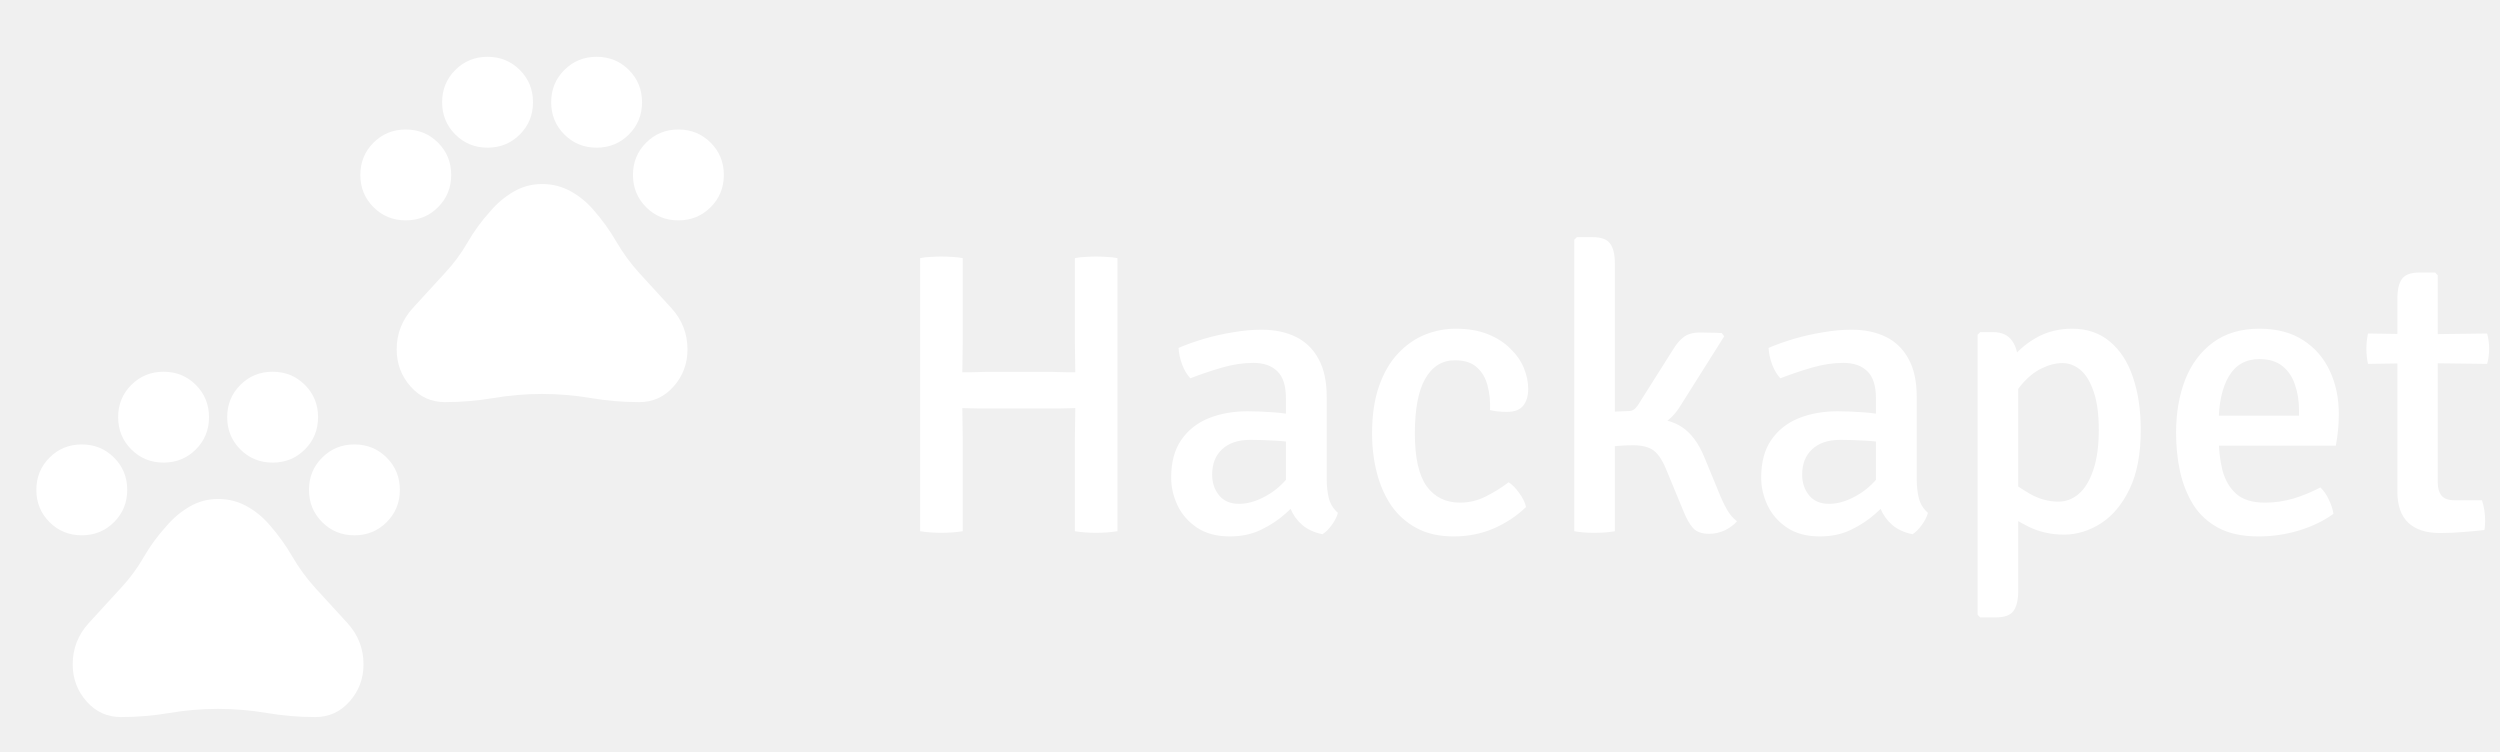
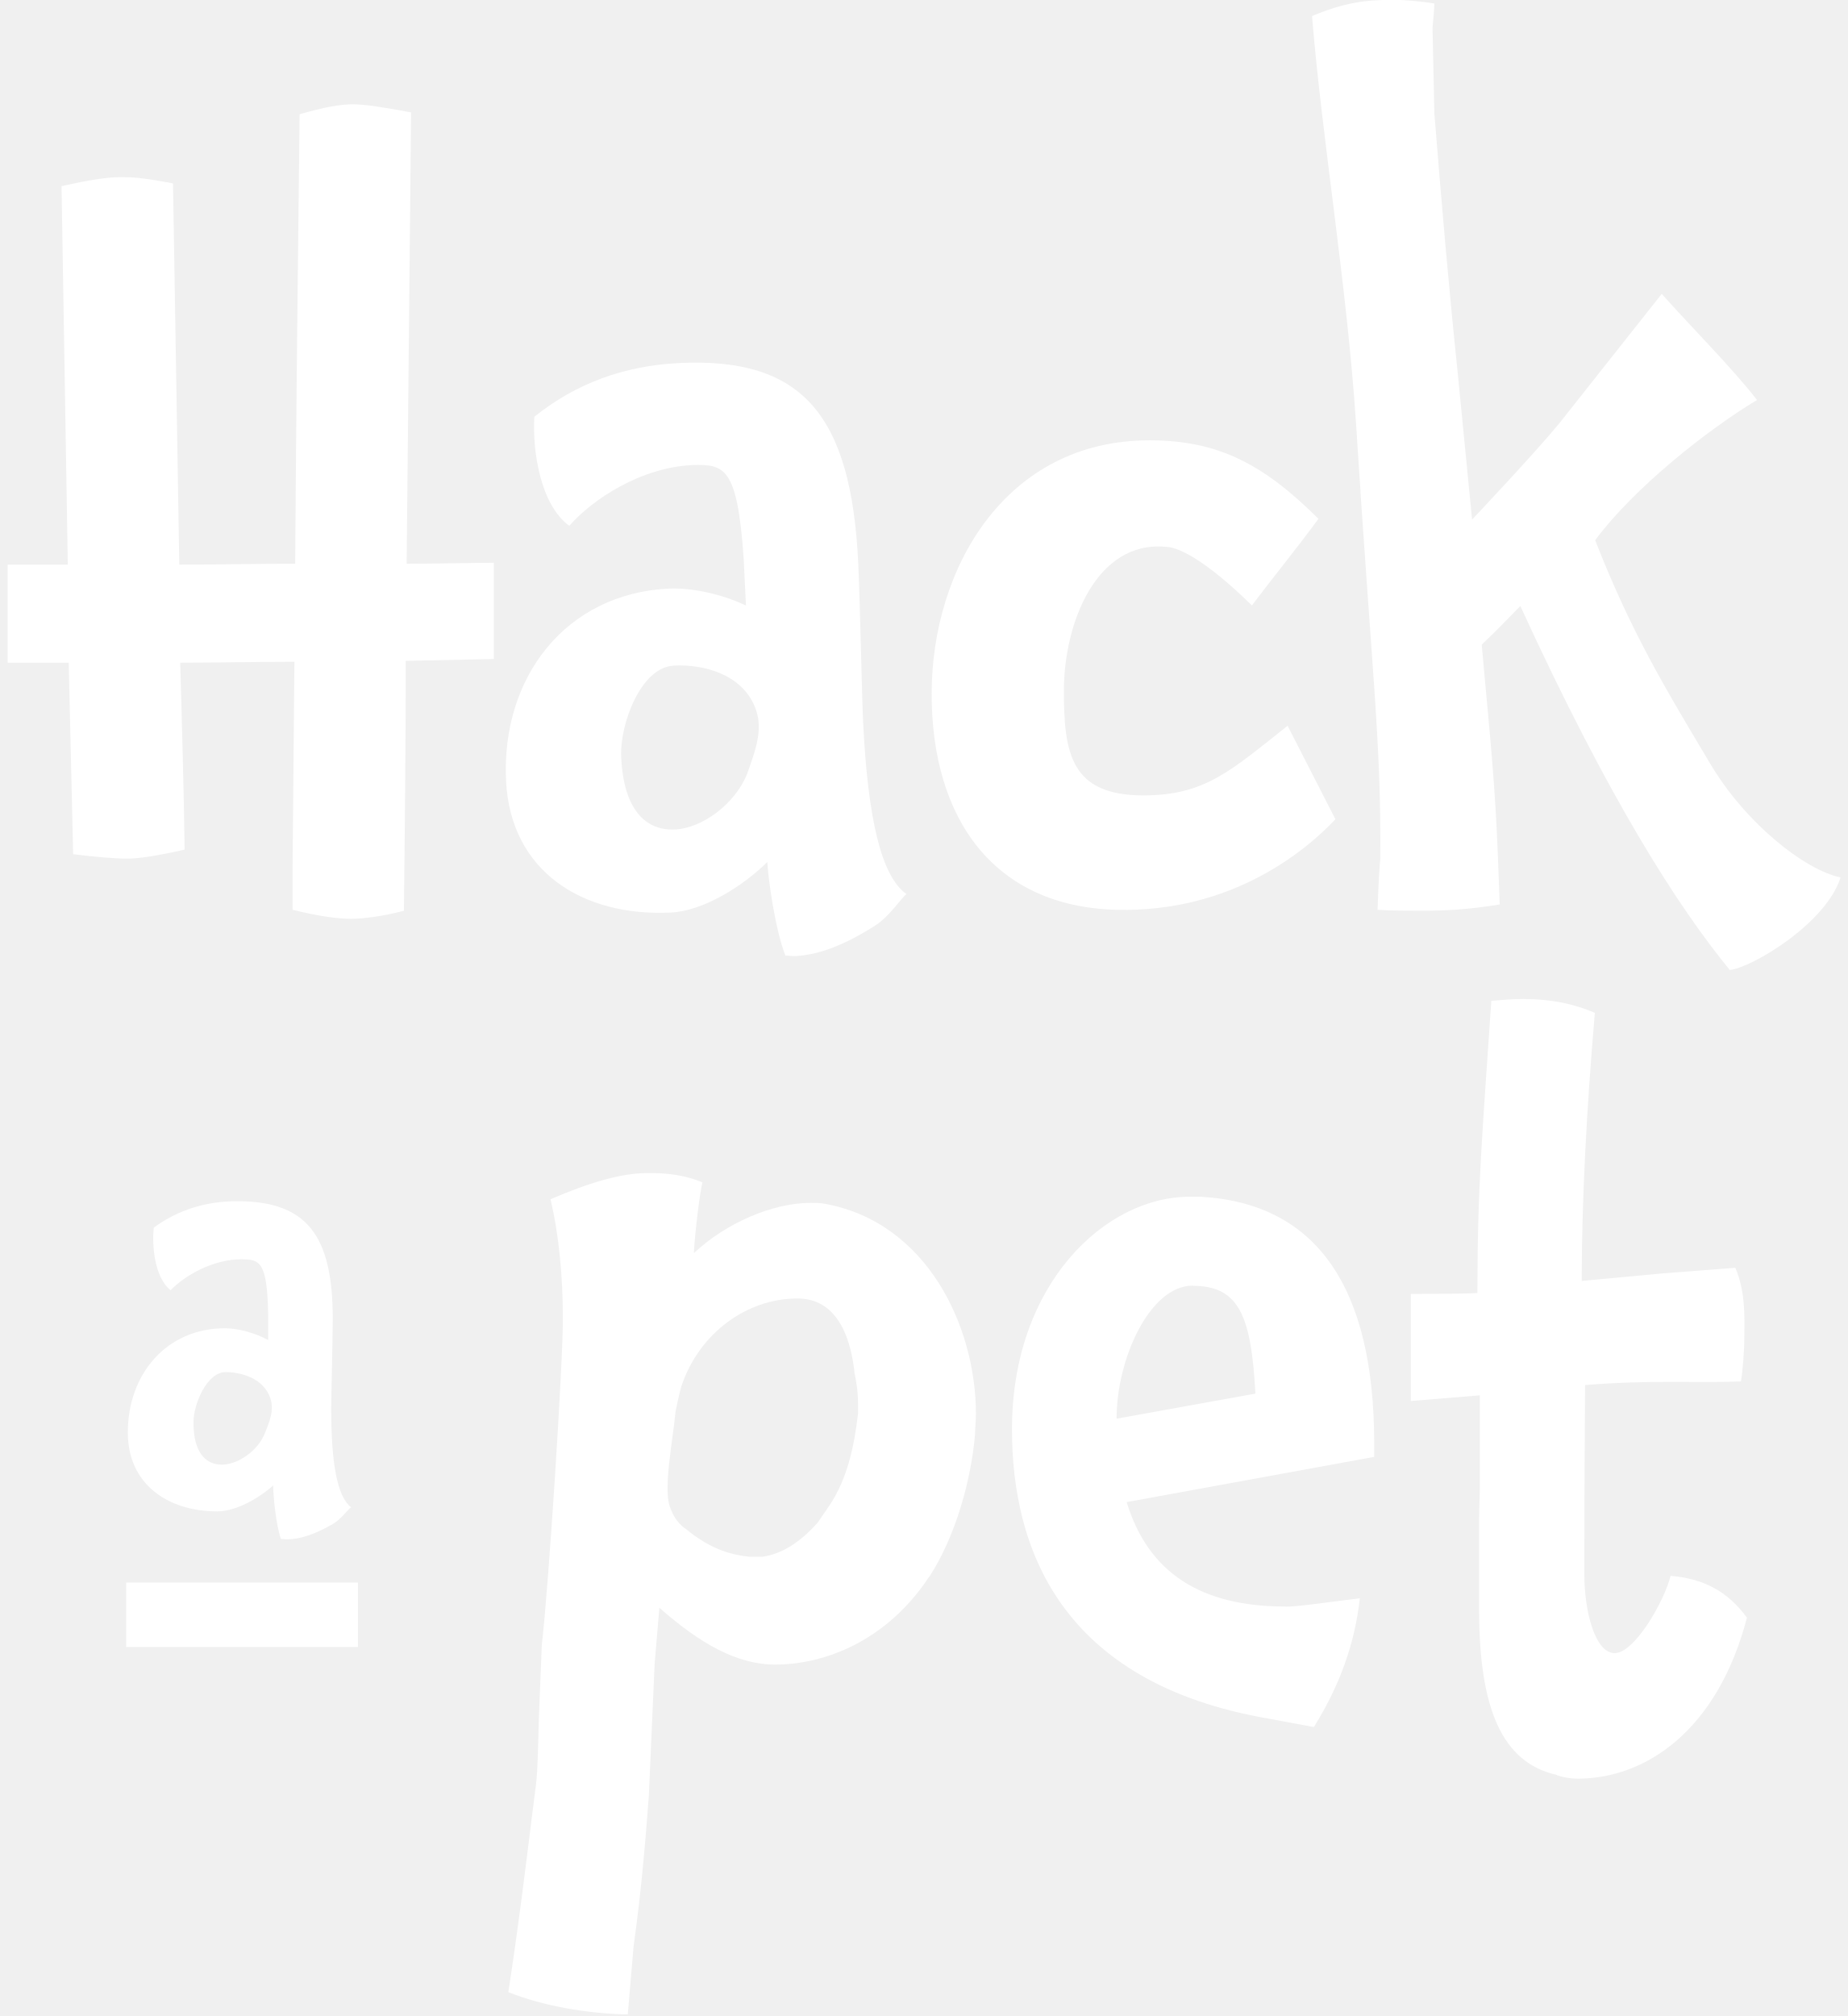
- <svg xmlns="http://www.w3.org/2000/svg" width="2626" height="789" viewBox="0 0 2626 789" fill="none">
-   <path d="M85.911 562.291C72.547 562.291 61.251 557.677 52.024 548.45C42.796 539.223 38.182 527.927 38.182 514.563C38.182 501.199 42.796 489.903 52.024 480.676C61.251 471.449 72.547 466.835 85.911 466.835C99.275 466.835 110.57 471.449 119.798 480.676C129.025 489.903 133.639 501.199 133.639 514.563C133.639 527.927 129.025 539.223 119.798 548.45C110.57 557.677 99.275 562.291 85.911 562.291ZM171.821 485.926C158.457 485.926 147.162 481.312 137.934 472.085C128.707 462.858 124.093 451.562 124.093 438.198C124.093 424.834 128.707 413.538 137.934 404.311C147.162 395.084 158.457 390.47 171.821 390.47C185.185 390.47 196.481 395.084 205.708 404.311C214.936 413.538 219.55 424.834 219.55 438.198C219.55 451.562 214.936 462.858 205.708 472.085C196.481 481.312 185.185 485.926 171.821 485.926ZM286.369 485.926C273.005 485.926 261.709 481.312 252.482 472.085C243.254 462.858 238.641 451.562 238.641 438.198C238.641 424.834 243.254 413.538 252.482 404.311C261.709 395.084 273.005 390.47 286.369 390.47C299.733 390.47 311.028 395.084 320.256 404.311C329.483 413.538 334.097 424.834 334.097 438.198C334.097 451.562 329.483 462.858 320.256 472.085C311.028 481.312 299.733 485.926 286.369 485.926ZM372.28 562.291C358.916 562.291 347.62 557.677 338.393 548.45C329.165 539.223 324.551 527.927 324.551 514.563C324.551 501.199 329.165 489.903 338.393 480.676C347.62 471.449 358.916 466.835 372.28 466.835C385.644 466.835 396.939 471.449 406.167 480.676C415.394 489.903 420.008 501.199 420.008 514.563C420.008 527.927 415.394 539.223 406.167 548.45C396.939 557.677 385.644 562.291 372.28 562.291ZM126.957 753.204C112.638 753.204 100.627 747.715 90.922 736.738C81.217 725.76 76.365 712.794 76.365 697.839C76.365 681.293 82.013 666.816 93.308 654.407C104.604 641.997 115.82 629.747 126.957 617.656C136.184 607.792 144.139 597.053 150.821 585.439C157.503 573.825 165.458 562.928 174.685 552.746C181.685 544.473 189.799 537.632 199.026 532.222C208.254 526.813 218.277 524.109 229.095 524.109C239.914 524.109 249.936 526.654 259.164 531.745C268.391 536.836 276.505 543.518 283.505 551.791C292.414 561.973 300.29 572.95 307.131 584.723C313.972 596.496 322.006 607.474 331.233 617.656C342.37 629.747 353.586 641.997 364.882 654.407C376.177 666.816 381.825 681.293 381.825 697.839C381.825 712.794 376.973 725.76 367.268 736.738C357.563 747.715 345.552 753.204 331.233 753.204C314.051 753.204 297.028 751.772 280.164 748.908C263.3 746.045 246.277 744.613 229.095 744.613C211.913 744.613 194.89 746.045 178.026 748.908C161.162 751.772 144.139 753.204 126.957 753.204Z" fill="white" />
-   <path d="M426.226 231.482C412.862 231.482 401.567 226.868 392.339 217.64C383.112 208.413 378.498 197.117 378.498 183.753C378.498 170.39 383.112 159.094 392.339 149.866C401.567 140.639 412.862 136.025 426.226 136.025C439.59 136.025 450.886 140.639 460.113 149.866C469.341 159.094 473.954 170.39 473.954 183.753C473.954 197.117 469.341 208.413 460.113 217.64C450.886 226.868 439.59 231.482 426.226 231.482ZM512.137 155.117C498.773 155.117 487.477 150.503 478.25 141.275C469.023 132.048 464.409 120.752 464.409 107.388C464.409 94.025 469.023 82.729 478.25 73.501C487.477 64.274 498.773 59.66 512.137 59.66C525.501 59.66 536.797 64.274 546.024 73.501C555.251 82.729 559.865 94.025 559.865 107.388C559.865 120.752 555.251 132.048 546.024 141.275C536.797 150.503 525.501 155.117 512.137 155.117ZM626.685 155.117C613.321 155.117 602.025 150.503 592.798 141.275C583.57 132.048 578.956 120.752 578.956 107.388C578.956 94.025 583.57 82.729 592.798 73.501C602.025 64.274 613.321 59.66 626.685 59.66C640.048 59.66 651.344 64.274 660.572 73.501C669.799 82.729 674.413 94.025 674.413 107.388C674.413 120.752 669.799 132.048 660.572 141.275C651.344 150.503 640.048 155.117 626.685 155.117ZM712.595 231.482C699.231 231.482 687.936 226.868 678.708 217.64C669.481 208.413 664.867 197.117 664.867 183.753C664.867 170.39 669.481 159.094 678.708 149.866C687.936 140.639 699.231 136.025 712.595 136.025C725.959 136.025 737.255 140.639 746.482 149.866C755.71 159.094 760.323 170.39 760.323 183.753C760.323 197.117 755.71 208.413 746.482 217.64C737.255 226.868 725.959 231.482 712.595 231.482ZM467.273 422.394C452.954 422.394 440.943 416.905 431.238 405.928C421.533 394.951 416.681 381.984 416.681 367.03C416.681 350.484 422.329 336.006 433.624 323.597C444.92 311.188 456.136 298.937 467.273 286.846C476.5 276.982 484.455 266.244 491.137 254.63C497.819 243.016 505.773 232.118 515.001 221.936C522.001 213.663 530.115 206.822 539.342 201.413C548.57 196.004 558.592 193.299 569.411 193.299C580.229 193.299 590.252 195.845 599.48 200.936C608.707 206.027 616.821 212.708 623.821 220.981C632.73 231.163 640.605 242.141 647.446 253.914C654.287 265.687 662.322 276.664 671.549 286.846C682.686 298.937 693.902 311.188 705.197 323.597C716.493 336.006 722.141 350.484 722.141 367.03C722.141 381.984 717.289 394.951 707.584 405.928C697.879 416.905 685.868 422.394 671.549 422.394C654.367 422.394 637.344 420.962 620.48 418.099C603.616 415.235 586.593 413.803 569.411 413.803C552.229 413.803 535.206 415.235 518.342 418.099C501.478 420.962 484.455 422.394 467.273 422.394Z" fill="white" />
-   <path d="M1034.77 429.06C1033.51 429.06 1031.2 429.06 1027.84 429.06C1024.62 428.92 1021.33 428.85 1017.97 428.85C1014.75 428.71 1012.37 428.64 1010.83 428.64C1006.63 428.64 1002.22 428.71 997.596 428.85C993.116 428.99 988.706 429.06 984.366 429.06V390.63C988.706 390.63 993.116 390.7 997.596 390.84C1002.22 390.98 1006.63 391.05 1010.83 391.05C1012.37 391.05 1014.75 391.05 1017.97 391.05C1021.33 390.91 1024.62 390.84 1027.84 390.84C1031.2 390.7 1033.51 390.63 1034.77 390.63H1105.54C1106.94 390.63 1109.25 390.7 1112.47 390.84C1115.83 390.84 1119.12 390.91 1122.34 391.05C1125.7 391.05 1128.08 391.05 1129.48 391.05C1133.82 391.05 1138.23 390.98 1142.71 390.84C1147.19 390.7 1151.6 390.63 1155.94 390.63V429.06C1151.6 429.06 1147.19 428.99 1142.71 428.85C1138.23 428.71 1133.82 428.64 1129.48 428.64C1128.08 428.64 1125.7 428.71 1122.34 428.85C1119.12 428.85 1115.83 428.92 1112.47 429.06C1109.25 429.06 1106.94 429.06 1105.54 429.06H1034.77ZM1011.25 558C1007.89 558.56 1004.18 558.98 1000.12 559.26C996.056 559.54 992.206 559.68 988.566 559.68C985.486 559.68 981.846 559.54 977.646 559.26C973.446 558.98 969.736 558.56 966.516 558V271.14C969.736 270.44 973.446 270.02 977.646 269.88C981.846 269.6 985.486 269.46 988.566 269.46C992.206 269.46 996.056 269.6 1000.12 269.88C1004.18 270.02 1007.89 270.44 1011.25 271.14V359.97C1011.25 365.85 1011.18 371.1 1011.04 375.72C1010.9 380.2 1010.83 385.31 1010.83 391.05V428.64C1010.83 434.24 1010.9 439.35 1011.04 443.97C1011.18 448.59 1011.25 453.84 1011.25 459.72V558ZM1129.06 459.72C1129.06 453.84 1129.13 448.59 1129.27 443.97C1129.41 439.35 1129.48 434.24 1129.48 428.64V391.05C1129.48 385.31 1129.41 380.2 1129.27 375.72C1129.13 371.1 1129.06 365.85 1129.06 359.97V271.14C1132.42 270.44 1136.06 270.02 1139.98 269.88C1144.04 269.6 1147.75 269.46 1151.11 269.46C1154.47 269.46 1158.25 269.6 1162.45 269.88C1166.65 270.02 1170.43 270.44 1173.79 271.14V558C1170.29 558.56 1166.58 558.98 1162.66 559.26C1158.74 559.54 1154.96 559.68 1151.32 559.68C1147.82 559.68 1144.04 559.54 1139.98 559.26C1136.06 558.98 1132.42 558.56 1129.06 558V459.72ZM1230.19 501.72C1230.19 485.62 1233.69 472.46 1240.69 462.24C1247.83 451.88 1257.42 444.25 1269.46 439.35C1281.64 434.45 1295.36 432 1310.62 432C1318.32 432 1327.14 432.35 1337.08 433.05C1347.02 433.75 1356.26 435.08 1364.8 437.04V466.23C1357.24 464.41 1348.77 463.29 1339.39 462.87C1330.15 462.31 1321.47 462.03 1313.35 462.03C1300.61 462.03 1290.74 465.32 1283.74 471.9C1276.74 478.34 1273.24 487.23 1273.24 498.57C1273.24 507.11 1275.69 514.39 1280.59 520.41C1285.49 526.29 1292.49 529.23 1301.59 529.23C1311.81 529.23 1322.59 525.66 1333.93 518.52C1345.27 511.38 1354.86 500.88 1362.7 487.02L1369.42 520.2C1364.38 526.08 1358.15 532.38 1350.73 539.1C1343.31 545.82 1334.7 551.56 1324.9 556.32C1315.24 561.08 1304.25 563.46 1291.93 563.46C1278.07 563.46 1266.52 560.38 1257.28 554.22C1248.18 548.06 1241.39 540.29 1236.91 530.91C1232.43 521.39 1230.19 511.66 1230.19 501.72ZM1405.33 538.68C1404.35 542.6 1402.25 546.8 1399.03 551.28C1395.95 555.62 1392.66 558.91 1389.16 561.15C1380.34 559.33 1373.2 556.04 1367.74 551.28C1362.28 546.52 1358.22 540.85 1355.56 534.27C1352.9 527.55 1351.29 520.48 1350.73 513.06V418.35C1350.73 405.19 1347.72 395.74 1341.7 390C1335.82 384.12 1327.42 381.18 1316.5 381.18C1306 381.18 1295.15 382.79 1283.95 386.01C1272.75 389.23 1261.55 393.01 1250.35 397.35C1246.99 393.85 1244.12 389.09 1241.74 383.07C1239.5 376.91 1238.24 371.03 1237.96 365.43C1245.8 362.07 1254.62 358.92 1264.42 355.98C1274.36 353.04 1284.58 350.73 1295.08 349.05C1305.58 347.23 1315.59 346.32 1325.11 346.32C1338.97 346.32 1351.01 348.84 1361.23 353.88C1371.45 358.92 1379.36 366.62 1384.96 376.98C1390.7 387.34 1393.57 400.57 1393.57 416.67V502.77C1393.57 510.61 1394.34 517.54 1395.88 523.56C1397.42 529.44 1400.57 534.48 1405.33 538.68ZM1565.12 430.74C1565.54 421.64 1564.7 413.17 1562.6 405.33C1560.64 397.35 1556.93 390.91 1551.47 386.01C1546.15 380.97 1538.38 378.45 1528.16 378.45C1514.86 378.45 1504.5 384.89 1497.08 397.77C1489.8 410.51 1486.16 429.76 1486.16 455.52C1486.16 480.72 1490.29 499.13 1498.55 510.75C1506.95 522.23 1518.64 527.97 1533.62 527.97C1543.14 527.97 1552.17 525.8 1560.71 521.46C1569.39 517.12 1577.37 512.15 1584.65 506.55C1588.43 508.93 1592.14 512.71 1595.78 517.89C1599.56 522.93 1601.94 527.83 1602.92 532.59C1593.4 541.83 1582.13 549.32 1569.11 555.06C1556.09 560.66 1542.02 563.46 1526.9 563.46C1511.92 563.46 1499.04 560.59 1488.26 554.85C1477.48 549.11 1468.59 541.27 1461.59 531.33C1454.73 521.25 1449.62 509.7 1446.26 496.68C1442.9 483.66 1441.22 469.94 1441.22 455.52C1441.22 436.06 1443.67 419.4 1448.57 405.54C1453.47 391.54 1460.12 380.13 1468.52 371.31C1476.92 362.35 1486.3 355.77 1496.66 351.57C1507.16 347.37 1518.01 345.27 1529.21 345.27C1541.95 345.27 1553.08 347.16 1562.6 350.94C1572.12 354.72 1580.03 359.76 1586.33 366.06C1592.77 372.22 1597.53 379.01 1600.61 386.43C1603.69 393.85 1605.23 401.2 1605.23 408.48C1605.23 415.9 1603.48 421.78 1599.98 426.12C1596.48 430.46 1590.88 432.63 1583.18 432.63C1579.68 432.63 1576.53 432.49 1573.73 432.21C1570.93 431.93 1568.06 431.44 1565.12 430.74ZM1696.24 558C1693.3 558.56 1689.94 558.98 1686.16 559.26C1682.52 559.54 1678.67 559.68 1674.61 559.68C1666.77 559.68 1659.77 559.12 1653.61 558V251.82L1656.34 249.09H1672.72C1681.82 249.09 1687.98 251.33 1691.2 255.81C1694.56 260.15 1696.24 267.15 1696.24 276.81V558ZM1804.39 514.53C1807.75 523.07 1810.97 530 1814.05 535.32C1817.13 540.64 1820.63 544.7 1824.55 547.5C1821.47 551.14 1817.27 554.29 1811.95 556.95C1806.63 559.47 1801.1 560.73 1795.36 560.73C1787.66 560.73 1781.99 558.7 1778.35 554.64C1774.71 550.58 1771.28 544.49 1768.06 536.37L1751.05 495.21C1746.71 484.29 1742.09 477.01 1737.19 473.37C1732.29 469.59 1725.01 467.7 1715.35 467.7C1711.29 467.7 1707.16 467.84 1702.96 468.12C1698.76 468.4 1694.21 468.82 1689.31 469.38L1674.19 470.85V439.35H1730.26C1745.52 439.35 1757.77 442.5 1767.01 448.8C1776.39 455.1 1784.09 465.46 1790.11 479.88L1804.39 514.53ZM1765.33 425.91C1759.59 435.43 1752.52 442.29 1744.12 446.49C1735.72 450.69 1725.5 452.79 1713.46 452.79H1678.6V433.05L1710.31 431.79C1712.69 431.79 1714.58 431.3 1715.98 430.32C1717.52 429.34 1718.99 427.8 1720.39 425.7L1757.14 367.53C1760.64 361.65 1764.42 357.17 1768.48 354.09C1772.68 350.87 1778.42 349.26 1785.7 349.26C1790.04 349.26 1793.96 349.33 1797.46 349.47C1800.96 349.47 1804.67 349.61 1808.59 349.89L1811.11 353.25L1765.33 425.91ZM1849.94 501.72C1849.94 485.62 1853.44 472.46 1860.44 462.24C1867.58 451.88 1877.17 444.25 1889.21 439.35C1901.39 434.45 1915.11 432 1930.37 432C1938.07 432 1946.89 432.35 1956.83 433.05C1966.77 433.75 1976.01 435.08 1984.55 437.04V466.23C1976.99 464.41 1968.52 463.29 1959.14 462.87C1949.9 462.31 1941.22 462.03 1933.1 462.03C1920.36 462.03 1910.49 465.32 1903.49 471.9C1896.49 478.34 1892.99 487.23 1892.99 498.57C1892.99 507.11 1895.44 514.39 1900.34 520.41C1905.24 526.29 1912.24 529.23 1921.34 529.23C1931.56 529.23 1942.34 525.66 1953.68 518.52C1965.02 511.38 1974.61 500.88 1982.45 487.02L1989.17 520.2C1984.13 526.08 1977.9 532.38 1970.48 539.1C1963.06 545.82 1954.45 551.56 1944.65 556.32C1934.99 561.08 1924 563.46 1911.68 563.46C1897.82 563.46 1886.27 560.38 1877.03 554.22C1867.93 548.06 1861.14 540.29 1856.66 530.91C1852.18 521.39 1849.94 511.66 1849.94 501.72ZM2025.08 538.68C2024.1 542.6 2022 546.8 2018.78 551.28C2015.7 555.62 2012.41 558.91 2008.91 561.15C2000.09 559.33 1992.95 556.04 1987.49 551.28C1982.03 546.52 1977.97 540.85 1975.31 534.27C1972.65 527.55 1971.04 520.48 1970.48 513.06V418.35C1970.48 405.19 1967.47 395.74 1961.45 390C1955.57 384.12 1947.17 381.18 1936.25 381.18C1925.75 381.18 1914.9 382.79 1903.7 386.01C1892.5 389.23 1881.3 393.01 1870.1 397.35C1866.74 393.85 1863.87 389.09 1861.49 383.07C1859.25 376.91 1857.99 371.03 1857.71 365.43C1865.55 362.07 1874.37 358.92 1884.17 355.98C1894.11 353.04 1904.33 350.73 1914.83 349.05C1925.33 347.23 1935.34 346.32 1944.86 346.32C1958.72 346.32 1970.76 348.84 1980.98 353.88C1991.2 358.92 1999.11 366.62 2004.71 376.98C2010.45 387.34 2013.32 400.57 2013.32 416.67V502.77C2013.32 510.61 2014.09 517.54 2015.63 523.56C2017.17 529.44 2020.32 534.48 2025.08 538.68ZM2093.26 348.84C2102.5 348.84 2109.22 351.85 2113.42 357.87C2117.76 363.75 2119.93 372.08 2119.93 382.86V620.79C2119.93 630.31 2118.25 637.31 2114.89 641.79C2111.67 646.27 2105.51 648.51 2096.41 648.51H2080.03L2077.3 645.78V351.57L2080.03 348.84H2093.26ZM2248.66 451.74C2248.66 476.8 2244.74 497.45 2236.9 513.69C2229.06 529.93 2218.98 541.97 2206.66 549.81C2194.34 557.65 2181.46 561.57 2168.02 561.57C2154.72 561.57 2142.4 558.84 2131.06 553.38C2119.86 547.78 2109.43 541.41 2099.77 534.27L2104.6 500.04C2112.72 506.34 2121.68 512.43 2131.48 518.31C2141.42 524.05 2151.64 526.92 2162.14 526.92C2169.98 526.92 2177.05 524.26 2183.35 518.94C2189.79 513.48 2194.9 505.15 2198.68 493.95C2202.6 482.75 2204.56 468.61 2204.56 451.53C2204.56 434.87 2202.74 421.43 2199.1 411.21C2195.6 400.85 2190.98 393.29 2185.24 388.53C2179.5 383.77 2173.2 381.39 2166.34 381.39C2159.34 381.39 2151.99 383.28 2144.29 387.06C2136.59 390.84 2129.45 396.72 2122.87 404.7C2116.29 412.68 2111.18 422.97 2107.54 435.57L2098.72 403.44C2101.38 394.06 2106.35 384.89 2113.63 375.93C2120.91 366.97 2129.87 359.62 2140.51 353.88C2151.29 348.14 2163.26 345.27 2176.42 345.27C2192.38 345.27 2205.68 349.82 2216.32 358.92C2227.1 367.88 2235.15 380.34 2240.47 396.3C2245.93 412.26 2248.66 430.74 2248.66 451.74ZM2313.04 468.12V436.62H2414.89V431.16C2414.89 421.36 2413.49 412.4 2410.69 404.28C2408.03 396.02 2403.62 389.44 2397.46 384.54C2391.44 379.64 2383.39 377.19 2373.31 377.19C2359.03 377.19 2348.32 383.21 2341.18 395.25C2334.04 407.29 2330.47 423.88 2330.47 445.02V458.25C2330.47 471.41 2331.8 483.31 2334.46 493.95C2337.26 504.45 2342.16 512.78 2349.16 518.94C2356.16 524.96 2366.1 527.97 2378.98 527.97C2389.48 527.97 2399.63 526.5 2409.43 523.56C2419.23 520.48 2428.54 516.63 2437.36 512.01C2441 515.51 2444.01 519.92 2446.39 525.24C2448.91 530.42 2450.45 535.25 2451.01 539.73C2441.07 547.01 2429.1 552.82 2415.1 557.16C2401.24 561.36 2386.96 563.46 2372.26 563.46C2355.6 563.46 2341.67 560.52 2330.47 554.64C2319.41 548.76 2310.59 540.71 2304.01 530.49C2297.57 520.13 2292.88 508.44 2289.94 495.42C2287.14 482.4 2285.74 468.82 2285.74 454.68C2285.74 433.82 2288.96 415.13 2295.4 398.61C2301.98 382.09 2311.78 369.07 2324.8 359.55C2337.82 350.03 2353.99 345.27 2373.31 345.27C2391.51 345.27 2406.77 349.26 2419.09 357.24C2431.55 365.22 2440.93 376 2447.23 389.58C2453.53 403.02 2456.68 418.07 2456.68 434.73C2456.68 441.45 2456.4 447.26 2455.84 452.16C2455.42 456.92 2454.65 462.24 2453.53 468.12H2313.04ZM2518.2 313.98C2518.2 304.32 2519.81 297.32 2523.03 292.98C2526.25 288.5 2532.41 286.26 2541.51 286.26H2557.89L2560.62 289.2V507.18C2560.62 512.78 2561.95 517.26 2564.61 520.62C2567.27 523.84 2571.75 525.45 2578.05 525.45H2607.03C2609.27 532.03 2610.39 539.31 2610.39 547.29C2610.39 548.83 2610.32 550.44 2610.18 552.12C2610.18 553.8 2609.97 555.34 2609.55 556.74C2602.55 557.58 2595.06 558.28 2587.08 558.84C2579.1 559.54 2570.98 559.89 2562.72 559.89C2548.44 559.89 2537.45 556.32 2529.75 549.18C2522.05 541.9 2518.2 531.05 2518.2 516.63V313.98ZM2612.49 350.31C2613.89 355.49 2614.59 360.74 2614.59 366.06C2614.59 371.94 2613.89 377.33 2612.49 382.23L2543.82 381.39L2487.33 382.23C2486.21 377.05 2485.65 371.66 2485.65 366.06C2485.65 361.02 2486.21 355.77 2487.33 350.31L2544.45 351.15L2612.49 350.31Z" fill="white" />
+ <svg xmlns="http://www.w3.org/2000/svg" width="121" height="132" viewBox="0 0 121 132" fill="none">
+   <g clip-path="url(#clip0_327_210)">
+     <path d="M26.46 59.63C25.16 59.98 23.81 60.16 22.99 60.16C22.11 60.16 20.81 59.98 19.16 59.57V56.69L19.28 43.33C16.81 43.33 14.28 43.39 11.8 43.39C11.92 47.45 12.04 51.87 12.09 55.63C10.27 56.04 9.09 56.22 8.32 56.22C7.55 56.22 6.14 56.1 4.79 55.93L4.5 43.39H0.5V36.97H4.44L4.03 12.19C5.85 11.78 7.03 11.6 7.86 11.6C8.57 11.6 9.21 11.6 11.33 12.01L11.74 36.97C14.27 36.97 16.8 36.91 19.33 36.91C19.39 27.26 19.51 17.07 19.62 7.48C21.27 7.01 22.27 6.83 23.09 6.83C23.91 6.83 25.03 7.01 26.92 7.36L26.63 36.91C28.63 36.91 30.87 36.85 32.34 36.85V43.15L26.57 43.27C26.57 48.69 26.51 54.51 26.45 59.64L26.46 59.63Z" fill="white" />
+     <path d="M57.35 60.58C55.35 61.85 53.67 62.52 52.08 62.6C51.84 62.61 51.61 62.56 51.43 62.57C50.76 60.83 50.31 57.61 50.25 56.44C48.62 58.05 46.04 59.65 43.93 59.75C38.17 60.03 33.43 57.07 33.14 51.13C32.81 44.31 37.09 38.86 43.79 38.54C45.32 38.47 47.28 38.9 48.85 39.65L48.7 36.59C48.29 30.48 47.4 30.41 45.34 30.45C41.99 30.61 38.84 32.65 37.28 34.43C35.39 33.05 34.86 29.54 34.99 27.29C37.71 25.1 40.9 23.94 44.49 23.77C52.55 23.38 55.73 27.18 56.2 36.82C56.32 39.35 56.44 45.53 56.52 47.24C56.83 53.65 57.72 57.38 59.36 58.54C59.07 58.73 58.25 60.01 57.34 60.58H57.35ZM44.1 43.59C41.98 43.69 40.57 47.41 40.68 49.59C40.84 53 42.27 54.41 44.21 54.31C45.97 54.23 48.14 52.65 48.93 50.66C49.5 49.04 50.02 47.7 49.43 46.27C48.55 44.15 46.11 43.48 44.11 43.58L44.1 43.59Z" fill="white" />
+     <path d="M73.12 59.57C65.11 59.37 61.01 53.64 61.01 45.44C61.01 37.24 65.83 28.83 75.27 28.83C79.7 28.83 82.69 30.33 86.34 33.97C84.91 35.92 83.41 37.75 81.98 39.64C78.72 36.45 77.03 35.8 76.31 35.8C71.82 35.41 69.67 40.75 69.67 45.24C69.67 49.34 70.13 52.08 74.88 52.08C78.92 52.08 80.61 50.45 84.32 47.52L87.45 53.64C85.56 55.66 80.68 59.76 73.12 59.57Z" fill="white" />
+     <path d="M113.28 63.52C109.87 59.34 105.39 52.39 99.56 39.68C98.97 40.27 98.15 41.15 97.03 42.21C97.62 48.69 97.91 51.39 98.09 56.04L98.21 59.22C96.09 59.57 94.56 59.63 93.15 59.63C92.33 59.63 90.97 59.63 90.21 59.57C90.27 57.8 90.33 56.86 90.39 56.21C90.45 48.5 89.86 44.44 88.8 27.72C88.21 18.71 86.56 9 85.92 1.05C88.04 0.17 89.39 -0.01 91.22 -0.01C91.87 -0.01 92.81 0.05 93.93 0.23C93.93 0.58 93.87 1.11 93.81 1.82L93.93 7.41C94.4 13.3 94.87 18.77 95.46 24.42L96.4 34.02C96.4 34.02 100.52 29.66 102.11 27.72L108.82 19.24C110.7 21.36 113.47 24.13 115.06 26.19C111.82 28.13 106.99 31.96 104.46 35.37C106.81 41.37 108.99 44.97 111.94 49.91C114.24 53.85 118.18 56.97 120.53 57.45C119.59 60.45 114.76 63.34 113.29 63.51L113.28 63.52Z" fill="white" />
+     <path d="M21.79 99.79C20.62 100.46 19.66 100.79 18.76 100.79C18.63 100.79 18.49 100.76 18.39 100.76C18.06 99.76 17.89 97.93 17.89 97.26C16.92 98.13 15.43 98.96 14.23 98.96C10.97 98.96 8.37 97.16 8.37 93.8C8.37 89.94 10.93 86.97 14.73 86.97C15.6 86.97 16.69 87.27 17.56 87.74V86.01C17.49 82.55 16.99 82.48 15.83 82.45C13.93 82.45 12.1 83.52 11.17 84.48C10.14 83.65 9.94 81.65 10.07 80.38C11.67 79.21 13.5 78.65 15.53 78.65C20.09 78.65 21.79 80.88 21.79 86.34C21.79 87.77 21.69 91.27 21.69 92.23C21.69 95.86 22.09 97.99 22.99 98.69C22.82 98.79 22.32 99.49 21.79 99.79ZM14.77 89.84C13.57 89.84 12.67 91.9 12.67 93.14C12.67 95.07 13.44 95.9 14.53 95.9C15.53 95.9 16.79 95.07 17.29 93.97C17.66 93.07 17.98 92.33 17.69 91.51C17.25 90.29 15.89 89.84 14.76 89.84H14.77Z" fill="white" />
+     <path d="M60.83 103.26C58.14 107.34 54.13 108.99 50.75 108.99C48.25 108.99 45.81 107.59 43.18 105.27L42.87 108.93L42.49 117.58C42.3 120.08 42.05 123.43 41.49 127.45L41.11 131.9C38.42 131.84 35.6 131.35 33.29 130.44C33.98 125.93 34.48 121.79 34.85 118.8L35.1 116.85C35.23 115.75 35.23 114.23 35.29 112.46L35.48 107.71C35.92 103.99 36.86 89.43 36.86 86.38C36.86 83.581 36.61 80.9 36.05 78.52C38.62 77.421 40.68 76.811 42.37 76.811C42.81 76.811 44.44 76.751 46 77.421C45.87 77.85 45.5 80.65 45.44 82.05C47.51 80.1 50.57 78.76 53.08 78.76C53.46 78.76 53.71 78.76 54.02 78.82C60.72 80.04 63.91 86.861 63.91 92.591C63.91 93.02 63.85 93.501 63.85 93.93C63.6 96.85 62.6 100.57 60.85 103.25L60.83 103.26ZM55.95 89.79C55.43 85.38 53.25 85.02 52.22 85.02C48.9 85.02 45.78 87.29 44.62 90.77C44.49 91.171 44.24 92.421 44.24 92.421C44.05 94.4 43.44 97.371 43.86 98.641C44.23 99.731 44.89 100.09 44.89 100.09C46.64 101.55 48.05 101.81 49.05 101.93H49.93C51.18 101.75 52.37 101.02 53.56 99.68L54.31 98.581C55.5 96.811 55.94 94.68 56.19 92.55V91.941C56.19 91.091 56.06 90.361 55.94 89.811L55.95 89.79Z" fill="white" />
+     <path d="M84.18 105.2C85 105.2 86.75 104.93 89.05 104.65C88.72 107.61 87.74 110.35 86.04 113.08L83.08 112.53C69.39 110.18 66.27 101.3 66.27 93.58C66.27 84.05 72.4 78.36 77.88 78.36H78.65C86.21 78.8 89.99 84.27 89.99 94.51V95.39L73.78 98.35C75.2 103 78.65 105.19 84.18 105.19V105.2ZM78.1 84.18C75.31 84.18 73.12 88.94 73.12 92.89L82.21 91.25C81.94 86.1 81.11 84.19 78.1 84.19V84.18Z" fill="white" />
+     <path d="M103.8 90.69C103.8 92.27 103.75 96.48 103.75 103.06C103.75 105.5 104.45 108.24 105.74 108.24C107.03 108.24 108.97 104.89 109.4 103.18C111.5 103.36 113.11 104.15 114.4 105.92C112.46 113.35 107.73 116.46 103.32 116.46C102.94 116.46 102.41 116.4 101.92 116.22H101.97C98.37 115.43 96.86 111.89 96.86 105.38V99.47C96.86 98.74 96.91 97.95 96.91 97.09V91.36L92.39 91.73V84.72C93.68 84.72 95.99 84.72 96.75 84.66C96.75 77.59 97.07 74.36 97.66 65.53C98.36 65.47 99.06 65.41 99.76 65.41C101.48 65.41 103.04 65.71 104.44 66.32C103.9 72.6 103.58 78.63 103.58 83.87L108.85 83.38L113.64 83.01C114.34 84.65 114.23 86.42 114.23 87.46C114.23 88.5 114.12 89.78 114.01 90.45C111.16 90.57 108.15 90.33 103.79 90.69H103.8Z" fill="white" />
+     <path d="M23.44 103.62H8.26V107.84H23.44V103.62Z" fill="white" />
+   </g>
+   <defs>
+     <clipPath id="clip0_327_210">
+       <rect width="120.02" height="131.89" fill="white" transform="translate(0.5)" />
+     </clipPath>
+   </defs>
</svg>
